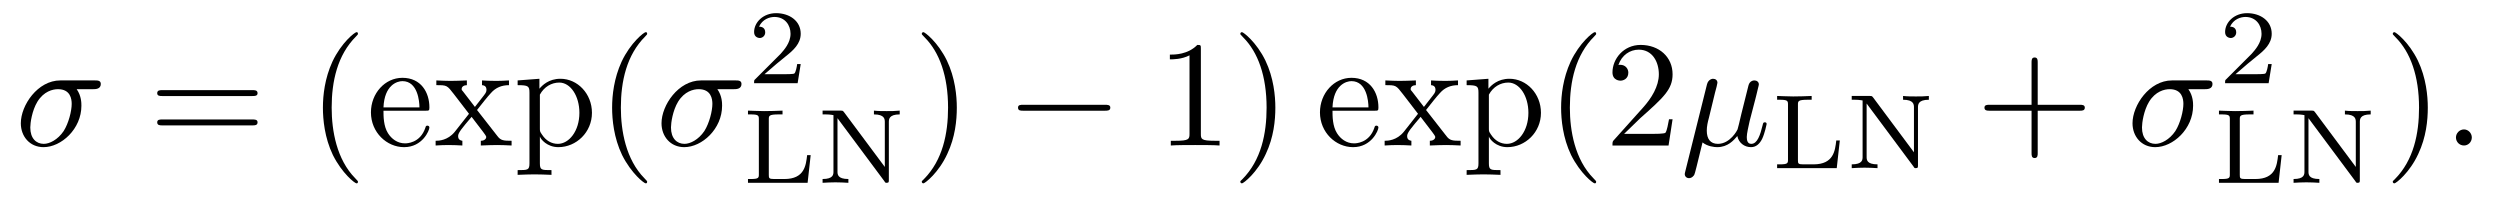
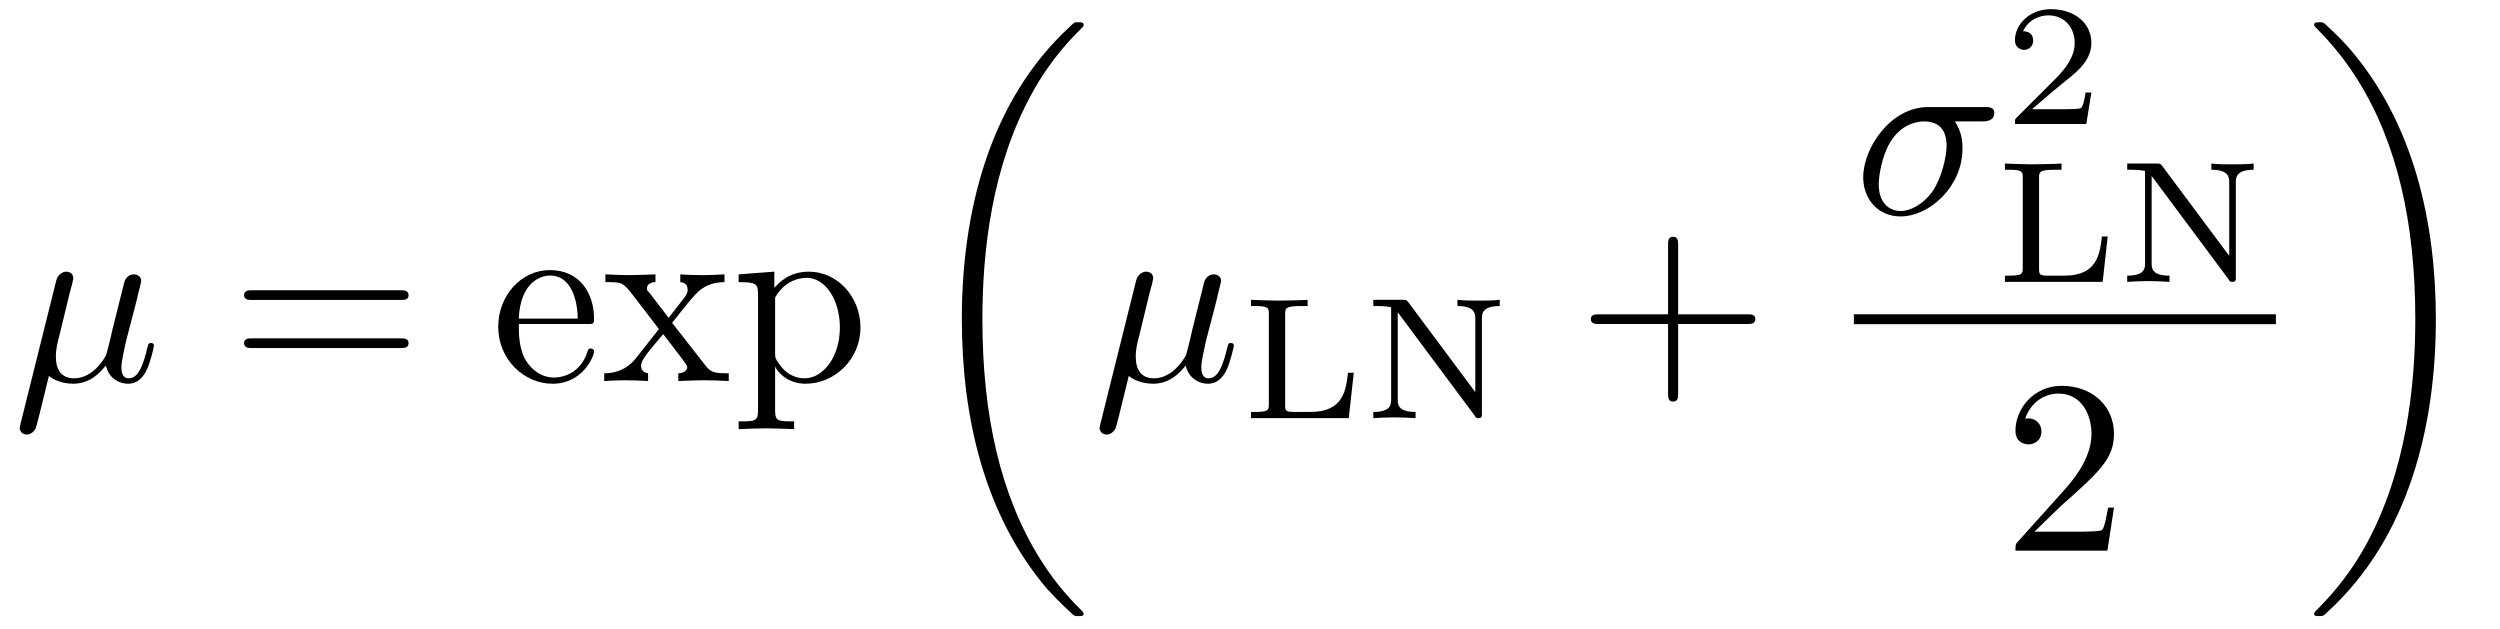
- <svg xmlns="http://www.w3.org/2000/svg" xmlns:xlink="http://www.w3.org/1999/xlink" viewBox="0 0 165.068 13.098" version="1.2">
+ <svg xmlns="http://www.w3.org/2000/svg" xmlns:xlink="http://www.w3.org/1999/xlink" viewBox="0 0 100.708 25.314" version="1.2">
  <defs>
    <g>
      <symbol overflow="visible" id="glyph0-0">
        <path style="stroke:none;" d="" />
      </symbol>
      <symbol overflow="visible" id="glyph0-1">
-         <path style="stroke:none;" d="M 5.156 -3.719 C 5.297 -3.719 5.656 -3.719 5.656 -4.062 C 5.656 -4.297 5.438 -4.297 5.266 -4.297 L 2.984 -4.297 C 1.484 -4.297 0.375 -2.656 0.375 -1.469 C 0.375 -0.594 0.969 0.109 1.875 0.109 C 3.047 0.109 4.375 -1.094 4.375 -2.625 C 4.375 -2.797 4.375 -3.281 4.062 -3.719 Z M 1.891 -0.109 C 1.391 -0.109 1 -0.469 1 -1.188 C 1 -1.484 1.109 -2.297 1.469 -2.891 C 1.891 -3.578 2.484 -3.719 2.828 -3.719 C 3.656 -3.719 3.734 -3.062 3.734 -2.75 C 3.734 -2.281 3.531 -1.469 3.203 -0.953 C 2.812 -0.375 2.266 -0.109 1.891 -0.109 Z M 1.891 -0.109 " />
+         <path style="stroke:none;" d="M 2.297 -3.5 C 2.359 -3.703 2.453 -4.094 2.453 -4.141 C 2.453 -4.312 2.328 -4.406 2.156 -4.406 C 2.141 -4.406 1.859 -4.391 1.766 -4.047 L 0.328 1.719 C 0.297 1.844 0.297 1.859 0.297 1.891 C 0.297 2.031 0.406 2.156 0.578 2.156 C 0.781 2.156 0.906 1.969 0.922 1.938 C 0.969 1.859 1.094 1.328 1.469 -0.203 C 1.797 0.062 2.25 0.109 2.438 0.109 C 3.141 0.109 3.531 -0.344 3.766 -0.625 C 3.859 -0.172 4.234 0.109 4.672 0.109 C 5.016 0.109 5.25 -0.125 5.406 -0.438 C 5.578 -0.797 5.703 -1.406 5.703 -1.422 C 5.703 -1.531 5.609 -1.531 5.578 -1.531 C 5.484 -1.531 5.469 -1.484 5.438 -1.344 C 5.281 -0.703 5.094 -0.109 4.688 -0.109 C 4.422 -0.109 4.391 -0.375 4.391 -0.562 C 4.391 -0.781 4.5 -1.25 4.578 -1.609 L 4.859 -2.688 C 4.891 -2.828 5 -3.203 5.031 -3.359 C 5.078 -3.594 5.188 -3.969 5.188 -4.031 C 5.188 -4.203 5.047 -4.297 4.891 -4.297 C 4.844 -4.297 4.578 -4.281 4.5 -3.953 L 4.031 -2.078 C 3.922 -1.578 3.812 -1.172 3.781 -1.062 C 3.766 -1.016 3.297 -0.109 2.484 -0.109 C 1.984 -0.109 1.75 -0.438 1.75 -0.984 C 1.75 -1.266 1.812 -1.547 1.891 -1.828 Z M 2.297 -3.5 " />
      </symbol>
      <symbol overflow="visible" id="glyph0-2">
-         <path style="stroke:none;" d="M 2.297 -3.5 C 2.359 -3.703 2.453 -4.094 2.453 -4.141 C 2.453 -4.312 2.328 -4.406 2.156 -4.406 C 2.141 -4.406 1.859 -4.391 1.766 -4.047 L 0.328 1.719 C 0.297 1.844 0.297 1.859 0.297 1.891 C 0.297 2.031 0.406 2.156 0.578 2.156 C 0.781 2.156 0.906 1.969 0.922 1.938 C 0.969 1.859 1.094 1.328 1.469 -0.203 C 1.797 0.062 2.25 0.109 2.438 0.109 C 3.141 0.109 3.531 -0.344 3.766 -0.625 C 3.859 -0.172 4.234 0.109 4.672 0.109 C 5.016 0.109 5.25 -0.125 5.406 -0.438 C 5.578 -0.797 5.703 -1.406 5.703 -1.422 C 5.703 -1.531 5.609 -1.531 5.578 -1.531 C 5.484 -1.531 5.469 -1.484 5.438 -1.344 C 5.281 -0.703 5.094 -0.109 4.688 -0.109 C 4.422 -0.109 4.391 -0.375 4.391 -0.562 C 4.391 -0.781 4.5 -1.25 4.578 -1.609 L 4.859 -2.688 C 4.891 -2.828 5 -3.203 5.031 -3.359 C 5.078 -3.594 5.188 -3.969 5.188 -4.031 C 5.188 -4.203 5.047 -4.297 4.891 -4.297 C 4.844 -4.297 4.578 -4.281 4.5 -3.953 L 4.031 -2.078 C 3.922 -1.578 3.812 -1.172 3.781 -1.062 C 3.766 -1.016 3.297 -0.109 2.484 -0.109 C 1.984 -0.109 1.75 -0.438 1.75 -0.984 C 1.75 -1.266 1.812 -1.547 1.891 -1.828 Z M 2.297 -3.5 " />
-       </symbol>
-       <symbol overflow="visible" id="glyph0-3">
-         <path style="stroke:none;" d="M 1.906 -0.531 C 1.906 -0.812 1.672 -1.062 1.391 -1.062 C 1.094 -1.062 0.859 -0.812 0.859 -0.531 C 0.859 -0.234 1.094 0 1.391 0 C 1.672 0 1.906 -0.234 1.906 -0.531 Z M 1.906 -0.531 " />
+         <path style="stroke:none;" d="M 5.156 -3.719 C 5.297 -3.719 5.656 -3.719 5.656 -4.062 C 5.656 -4.297 5.438 -4.297 5.266 -4.297 L 2.984 -4.297 C 1.484 -4.297 0.375 -2.656 0.375 -1.469 C 0.375 -0.594 0.969 0.109 1.875 0.109 C 3.047 0.109 4.375 -1.094 4.375 -2.625 C 4.375 -2.797 4.375 -3.281 4.062 -3.719 Z M 1.891 -0.109 C 1.391 -0.109 1 -0.469 1 -1.188 C 1 -1.484 1.109 -2.297 1.469 -2.891 C 1.891 -3.578 2.484 -3.719 2.828 -3.719 C 3.656 -3.719 3.734 -3.062 3.734 -2.75 C 3.734 -2.281 3.531 -1.469 3.203 -0.953 C 2.812 -0.375 2.266 -0.109 1.891 -0.109 Z M 1.891 -0.109 " />
      </symbol>
      <symbol overflow="visible" id="glyph1-0">
        <path style="stroke:none;" d="" />
      </symbol>
      <symbol overflow="visible" id="glyph1-1">
        <path style="stroke:none;" d="M 6.844 -3.266 C 7 -3.266 7.188 -3.266 7.188 -3.453 C 7.188 -3.656 7 -3.656 6.859 -3.656 L 0.891 -3.656 C 0.75 -3.656 0.562 -3.656 0.562 -3.453 C 0.562 -3.266 0.75 -3.266 0.891 -3.266 Z M 6.859 -1.328 C 7 -1.328 7.188 -1.328 7.188 -1.531 C 7.188 -1.719 7 -1.719 6.844 -1.719 L 0.891 -1.719 C 0.75 -1.719 0.562 -1.719 0.562 -1.531 C 0.562 -1.328 0.75 -1.328 0.891 -1.328 Z M 6.859 -1.328 " />
      </symbol>
      <symbol overflow="visible" id="glyph1-2">
-         <path style="stroke:none;" d="M 3.297 2.391 C 3.297 2.359 3.297 2.344 3.125 2.172 C 1.891 0.922 1.562 -0.969 1.562 -2.5 C 1.562 -4.234 1.938 -5.969 3.172 -7.203 C 3.297 -7.328 3.297 -7.344 3.297 -7.375 C 3.297 -7.453 3.266 -7.484 3.203 -7.484 C 3.094 -7.484 2.203 -6.797 1.609 -5.531 C 1.109 -4.438 0.984 -3.328 0.984 -2.5 C 0.984 -1.719 1.094 -0.516 1.641 0.625 C 2.25 1.844 3.094 2.5 3.203 2.5 C 3.266 2.5 3.297 2.469 3.297 2.391 Z M 3.297 2.391 " />
+         <path style="stroke:none;" d="M 1.109 -2.516 C 1.172 -4 2.016 -4.25 2.359 -4.25 C 3.375 -4.25 3.484 -2.906 3.484 -2.516 Z M 1.109 -2.297 L 3.891 -2.297 C 4.109 -2.297 4.141 -2.297 4.141 -2.516 C 4.141 -3.5 3.594 -4.469 2.359 -4.469 C 1.203 -4.469 0.281 -3.438 0.281 -2.188 C 0.281 -0.859 1.328 0.109 2.469 0.109 C 3.688 0.109 4.141 -1 4.141 -1.188 C 4.141 -1.281 4.062 -1.312 4 -1.312 C 3.922 -1.312 3.891 -1.25 3.875 -1.172 C 3.531 -0.141 2.625 -0.141 2.531 -0.141 C 2.031 -0.141 1.641 -0.438 1.406 -0.812 C 1.109 -1.281 1.109 -1.938 1.109 -2.297 Z M 1.109 -2.297 " />
      </symbol>
      <symbol overflow="visible" id="glyph1-3">
-         <path style="stroke:none;" d="M 1.109 -2.516 C 1.172 -4 2.016 -4.25 2.359 -4.25 C 3.375 -4.25 3.484 -2.906 3.484 -2.516 Z M 1.109 -2.297 L 3.891 -2.297 C 4.109 -2.297 4.141 -2.297 4.141 -2.516 C 4.141 -3.5 3.594 -4.469 2.359 -4.469 C 1.203 -4.469 0.281 -3.438 0.281 -2.188 C 0.281 -0.859 1.328 0.109 2.469 0.109 C 3.688 0.109 4.141 -1 4.141 -1.188 C 4.141 -1.281 4.062 -1.312 4 -1.312 C 3.922 -1.312 3.891 -1.25 3.875 -1.172 C 3.531 -0.141 2.625 -0.141 2.531 -0.141 C 2.031 -0.141 1.641 -0.438 1.406 -0.812 C 1.109 -1.281 1.109 -1.938 1.109 -2.297 Z M 1.109 -2.297 " />
+         <path style="stroke:none;" d="M 2.859 -2.344 C 3.156 -2.719 3.531 -3.203 3.781 -3.469 C 4.094 -3.828 4.5 -3.984 4.969 -3.984 L 4.969 -4.297 C 4.703 -4.281 4.406 -4.266 4.141 -4.266 C 3.844 -4.266 3.312 -4.281 3.188 -4.297 L 3.188 -3.984 C 3.406 -3.969 3.484 -3.844 3.484 -3.672 C 3.484 -3.516 3.375 -3.391 3.328 -3.328 L 2.719 -2.547 L 1.938 -3.562 C 1.844 -3.656 1.844 -3.672 1.844 -3.734 C 1.844 -3.891 2 -3.984 2.188 -3.984 L 2.188 -4.297 C 1.938 -4.281 1.281 -4.266 1.109 -4.266 C 0.906 -4.266 0.438 -4.281 0.172 -4.297 L 0.172 -3.984 C 0.875 -3.984 0.875 -3.984 1.344 -3.375 L 2.328 -2.094 L 1.391 -0.906 C 0.922 -0.328 0.328 -0.312 0.125 -0.312 L 0.125 0 C 0.375 -0.016 0.688 -0.031 0.953 -0.031 C 1.234 -0.031 1.656 -0.016 1.891 0 L 1.891 -0.312 C 1.672 -0.344 1.609 -0.469 1.609 -0.625 C 1.609 -0.844 1.891 -1.172 2.5 -1.891 L 3.266 -0.891 C 3.344 -0.781 3.469 -0.625 3.469 -0.562 C 3.469 -0.469 3.375 -0.312 3.109 -0.312 L 3.109 0 C 3.406 -0.016 3.969 -0.031 4.188 -0.031 C 4.453 -0.031 4.844 -0.016 5.141 0 L 5.141 -0.312 C 4.609 -0.312 4.422 -0.328 4.203 -0.625 Z M 2.859 -2.344 " />
      </symbol>
      <symbol overflow="visible" id="glyph1-4">
-         <path style="stroke:none;" d="M 2.859 -2.344 C 3.156 -2.719 3.531 -3.203 3.781 -3.469 C 4.094 -3.828 4.5 -3.984 4.969 -3.984 L 4.969 -4.297 C 4.703 -4.281 4.406 -4.266 4.141 -4.266 C 3.844 -4.266 3.312 -4.281 3.188 -4.297 L 3.188 -3.984 C 3.406 -3.969 3.484 -3.844 3.484 -3.672 C 3.484 -3.516 3.375 -3.391 3.328 -3.328 L 2.719 -2.547 L 1.938 -3.562 C 1.844 -3.656 1.844 -3.672 1.844 -3.734 C 1.844 -3.891 2 -3.984 2.188 -3.984 L 2.188 -4.297 C 1.938 -4.281 1.281 -4.266 1.109 -4.266 C 0.906 -4.266 0.438 -4.281 0.172 -4.297 L 0.172 -3.984 C 0.875 -3.984 0.875 -3.984 1.344 -3.375 L 2.328 -2.094 L 1.391 -0.906 C 0.922 -0.328 0.328 -0.312 0.125 -0.312 L 0.125 0 C 0.375 -0.016 0.688 -0.031 0.953 -0.031 C 1.234 -0.031 1.656 -0.016 1.891 0 L 1.891 -0.312 C 1.672 -0.344 1.609 -0.469 1.609 -0.625 C 1.609 -0.844 1.891 -1.172 2.5 -1.891 L 3.266 -0.891 C 3.344 -0.781 3.469 -0.625 3.469 -0.562 C 3.469 -0.469 3.375 -0.312 3.109 -0.312 L 3.109 0 C 3.406 -0.016 3.969 -0.031 4.188 -0.031 C 4.453 -0.031 4.844 -0.016 5.141 0 L 5.141 -0.312 C 4.609 -0.312 4.422 -0.328 4.203 -0.625 Z M 2.859 -2.344 " />
+         <path style="stroke:none;" d="M 1.719 -3.75 L 1.719 -4.406 L 0.281 -4.297 L 0.281 -3.984 C 0.984 -3.984 1.062 -3.922 1.062 -3.484 L 1.062 1.172 C 1.062 1.625 0.953 1.625 0.281 1.625 L 0.281 1.938 C 0.625 1.922 1.141 1.906 1.391 1.906 C 1.672 1.906 2.172 1.922 2.516 1.938 L 2.516 1.625 C 1.859 1.625 1.75 1.625 1.75 1.172 L 1.75 -0.594 C 1.797 -0.422 2.219 0.109 2.969 0.109 C 4.156 0.109 5.188 -0.875 5.188 -2.156 C 5.188 -3.422 4.234 -4.406 3.109 -4.406 C 2.328 -4.406 1.906 -3.969 1.719 -3.75 Z M 1.75 -1.141 L 1.75 -3.359 C 2.031 -3.875 2.516 -4.156 3.031 -4.156 C 3.766 -4.156 4.359 -3.281 4.359 -2.156 C 4.359 -0.953 3.672 -0.109 2.938 -0.109 C 2.531 -0.109 2.156 -0.312 1.891 -0.719 C 1.75 -0.922 1.75 -0.938 1.75 -1.141 Z M 1.75 -1.141 " />
      </symbol>
      <symbol overflow="visible" id="glyph1-5">
-         <path style="stroke:none;" d="M 1.719 -3.75 L 1.719 -4.406 L 0.281 -4.297 L 0.281 -3.984 C 0.984 -3.984 1.062 -3.922 1.062 -3.484 L 1.062 1.172 C 1.062 1.625 0.953 1.625 0.281 1.625 L 0.281 1.938 C 0.625 1.922 1.141 1.906 1.391 1.906 C 1.672 1.906 2.172 1.922 2.516 1.938 L 2.516 1.625 C 1.859 1.625 1.75 1.625 1.75 1.172 L 1.75 -0.594 C 1.797 -0.422 2.219 0.109 2.969 0.109 C 4.156 0.109 5.188 -0.875 5.188 -2.156 C 5.188 -3.422 4.234 -4.406 3.109 -4.406 C 2.328 -4.406 1.906 -3.969 1.719 -3.75 Z M 1.75 -1.141 L 1.75 -3.359 C 2.031 -3.875 2.516 -4.156 3.031 -4.156 C 3.766 -4.156 4.359 -3.281 4.359 -2.156 C 4.359 -0.953 3.672 -0.109 2.938 -0.109 C 2.531 -0.109 2.156 -0.312 1.891 -0.719 C 1.75 -0.922 1.75 -0.938 1.75 -1.141 Z M 1.75 -1.141 " />
+         <path style="stroke:none;" d="M 4.078 -2.297 L 6.859 -2.297 C 7 -2.297 7.188 -2.297 7.188 -2.5 C 7.188 -2.688 7 -2.688 6.859 -2.688 L 4.078 -2.688 L 4.078 -5.484 C 4.078 -5.625 4.078 -5.812 3.875 -5.812 C 3.672 -5.812 3.672 -5.625 3.672 -5.484 L 3.672 -2.688 L 0.891 -2.688 C 0.75 -2.688 0.562 -2.688 0.562 -2.5 C 0.562 -2.297 0.75 -2.297 0.891 -2.297 L 3.672 -2.297 L 3.672 0.5 C 3.672 0.641 3.672 0.828 3.875 0.828 C 4.078 0.828 4.078 0.641 4.078 0.5 Z M 4.078 -2.297 " />
      </symbol>
      <symbol overflow="visible" id="glyph1-6">
-         <path style="stroke:none;" d="M 2.875 -2.5 C 2.875 -3.266 2.766 -4.469 2.219 -5.609 C 1.625 -6.828 0.766 -7.484 0.672 -7.484 C 0.609 -7.484 0.562 -7.438 0.562 -7.375 C 0.562 -7.344 0.562 -7.328 0.75 -7.141 C 1.734 -6.156 2.297 -4.578 2.297 -2.5 C 2.297 -0.781 1.938 0.969 0.703 2.219 C 0.562 2.344 0.562 2.359 0.562 2.391 C 0.562 2.453 0.609 2.5 0.672 2.5 C 0.766 2.5 1.672 1.812 2.25 0.547 C 2.766 -0.547 2.875 -1.656 2.875 -2.5 Z M 2.875 -2.5 " />
-       </symbol>
-       <symbol overflow="visible" id="glyph1-7">
-         <path style="stroke:none;" d="M 2.938 -6.375 C 2.938 -6.625 2.938 -6.641 2.703 -6.641 C 2.078 -6 1.203 -6 0.891 -6 L 0.891 -5.688 C 1.094 -5.688 1.672 -5.688 2.188 -5.953 L 2.188 -0.781 C 2.188 -0.422 2.156 -0.312 1.266 -0.312 L 0.953 -0.312 L 0.953 0 C 1.297 -0.031 2.156 -0.031 2.562 -0.031 C 2.953 -0.031 3.828 -0.031 4.172 0 L 4.172 -0.312 L 3.859 -0.312 C 2.953 -0.312 2.938 -0.422 2.938 -0.781 Z M 2.938 -6.375 " />
-       </symbol>
-       <symbol overflow="visible" id="glyph1-8">
        <path style="stroke:none;" d="M 1.266 -0.766 L 2.328 -1.797 C 3.875 -3.172 4.469 -3.703 4.469 -4.703 C 4.469 -5.844 3.578 -6.641 2.359 -6.641 C 1.234 -6.641 0.5 -5.719 0.5 -4.828 C 0.5 -4.281 1 -4.281 1.031 -4.281 C 1.203 -4.281 1.547 -4.391 1.547 -4.812 C 1.547 -5.062 1.359 -5.328 1.016 -5.328 C 0.938 -5.328 0.922 -5.328 0.891 -5.312 C 1.109 -5.969 1.656 -6.328 2.234 -6.328 C 3.141 -6.328 3.562 -5.516 3.562 -4.703 C 3.562 -3.906 3.078 -3.125 2.516 -2.5 L 0.609 -0.375 C 0.5 -0.266 0.5 -0.234 0.5 0 L 4.203 0 L 4.469 -1.734 L 4.234 -1.734 C 4.172 -1.438 4.109 -1 4 -0.844 C 3.938 -0.766 3.281 -0.766 3.062 -0.766 Z M 1.266 -0.766 " />
-       </symbol>
-       <symbol overflow="visible" id="glyph1-9">
-         <path style="stroke:none;" d="M 4.078 -2.297 L 6.859 -2.297 C 7 -2.297 7.188 -2.297 7.188 -2.5 C 7.188 -2.688 7 -2.688 6.859 -2.688 L 4.078 -2.688 L 4.078 -5.484 C 4.078 -5.625 4.078 -5.812 3.875 -5.812 C 3.672 -5.812 3.672 -5.625 3.672 -5.484 L 3.672 -2.688 L 0.891 -2.688 C 0.75 -2.688 0.562 -2.688 0.562 -2.5 C 0.562 -2.297 0.75 -2.297 0.891 -2.297 L 3.672 -2.297 L 3.672 0.5 C 3.672 0.641 3.672 0.828 3.875 0.828 C 4.078 0.828 4.078 0.641 4.078 0.5 Z M 4.078 -2.297 " />
      </symbol>
      <symbol overflow="visible" id="glyph2-0">
        <path style="stroke:none;" d="" />
      </symbol>
      <symbol overflow="visible" id="glyph2-1">
-         <path style="stroke:none;" d="M 3.516 -1.266 L 3.281 -1.266 C 3.266 -1.109 3.188 -0.703 3.094 -0.641 C 3.047 -0.594 2.516 -0.594 2.406 -0.594 L 1.125 -0.594 C 1.859 -1.234 2.109 -1.438 2.516 -1.766 C 3.031 -2.172 3.516 -2.609 3.516 -3.266 C 3.516 -4.109 2.781 -4.625 1.891 -4.625 C 1.031 -4.625 0.438 -4.016 0.438 -3.375 C 0.438 -3.031 0.734 -2.984 0.812 -2.984 C 0.969 -2.984 1.172 -3.109 1.172 -3.359 C 1.172 -3.484 1.125 -3.734 0.766 -3.734 C 0.984 -4.219 1.453 -4.375 1.781 -4.375 C 2.484 -4.375 2.844 -3.828 2.844 -3.266 C 2.844 -2.656 2.406 -2.188 2.188 -1.938 L 0.516 -0.266 C 0.438 -0.203 0.438 -0.188 0.438 0 L 3.312 0 Z M 3.516 -1.266 " />
+         <path style="stroke:none;" d="M 6.984 23.422 C 6.984 23.375 6.953 23.359 6.938 23.328 C 6.562 22.953 5.906 22.297 5.234 21.219 C 3.625 18.641 2.906 15.406 2.906 11.562 C 2.906 8.875 3.266 5.422 4.906 2.453 C 5.688 1.031 6.516 0.219 6.953 -0.219 C 6.984 -0.25 6.984 -0.266 6.984 -0.297 C 6.984 -0.406 6.906 -0.406 6.766 -0.406 C 6.625 -0.406 6.609 -0.406 6.453 -0.25 C 3.125 2.797 2.078 7.359 2.078 11.547 C 2.078 15.469 2.969 19.422 5.5 22.406 C 5.703 22.625 6.078 23.031 6.484 23.391 C 6.609 23.516 6.625 23.516 6.766 23.516 C 6.906 23.516 6.984 23.516 6.984 23.422 Z M 6.984 23.422 " />
      </symbol>
      <symbol overflow="visible" id="glyph2-2">
-         <path style="stroke:none;" d="M 4.531 -1.828 L 4.297 -1.828 C 4.219 -1.156 4.125 -0.25 2.797 -0.25 L 2.109 -0.25 C 1.781 -0.25 1.766 -0.312 1.766 -0.516 L 1.766 -4.188 C 1.766 -4.422 1.766 -4.516 2.422 -4.516 L 2.672 -4.516 L 2.672 -4.766 C 2.516 -4.75 1.625 -4.734 1.453 -4.734 C 1.188 -4.734 0.391 -4.766 0.391 -4.766 L 0.391 -4.516 L 0.562 -4.516 C 1.094 -4.516 1.109 -4.438 1.109 -4.188 L 1.109 -0.562 C 1.109 -0.328 1.094 -0.25 0.562 -0.25 L 0.391 -0.25 L 0.391 0 L 4.328 0 Z M 4.531 -1.828 " />
-       </symbol>
-       <symbol overflow="visible" id="glyph2-3">
-         <path style="stroke:none;" d="M 1.812 -4.656 C 1.734 -4.75 1.734 -4.766 1.594 -4.766 L 0.391 -4.766 L 0.391 -4.516 L 0.594 -4.516 C 0.906 -4.516 1.078 -4.469 1.109 -4.469 L 1.109 -0.75 C 1.109 -0.562 1.109 -0.25 0.391 -0.25 L 0.391 0 C 0.672 -0.016 0.953 -0.031 1.234 -0.031 C 1.531 -0.031 1.812 -0.016 2.094 0 L 2.094 -0.25 C 1.375 -0.25 1.375 -0.562 1.375 -0.75 L 1.375 -4.266 L 4.469 -0.109 C 4.531 0 4.547 0 4.625 0 C 4.766 0 4.766 -0.062 4.766 -0.188 L 4.766 -4 C 4.766 -4.188 4.766 -4.516 5.484 -4.516 L 5.484 -4.766 C 5.188 -4.734 4.906 -4.734 4.625 -4.734 C 4.344 -4.734 4.062 -4.734 3.781 -4.766 L 3.781 -4.516 C 4.5 -4.516 4.5 -4.188 4.5 -4 L 4.5 -1.047 Z M 1.812 -4.656 " />
+         <path style="stroke:none;" d="M 5.25 11.562 C 5.25 7.641 4.359 3.703 1.828 0.719 C 1.625 0.484 1.25 0.078 0.844 -0.281 C 0.719 -0.406 0.703 -0.406 0.562 -0.406 C 0.438 -0.406 0.344 -0.406 0.344 -0.297 C 0.344 -0.266 0.391 -0.219 0.406 -0.203 C 0.75 0.156 1.422 0.828 2.094 1.906 C 3.703 4.469 4.422 7.719 4.422 11.547 C 4.422 14.234 4.062 17.688 2.422 20.672 C 1.641 22.078 0.812 22.906 0.391 23.328 C 0.375 23.359 0.344 23.391 0.344 23.422 C 0.344 23.516 0.438 23.516 0.562 23.516 C 0.703 23.516 0.719 23.516 0.875 23.359 C 4.203 20.328 5.25 15.766 5.25 11.562 Z M 5.25 11.562 " />
      </symbol>
      <symbol overflow="visible" id="glyph3-0">
        <path style="stroke:none;" d="" />
      </symbol>
      <symbol overflow="visible" id="glyph3-1">
-         <path style="stroke:none;" d="M 6.562 -2.297 C 6.734 -2.297 6.922 -2.297 6.922 -2.5 C 6.922 -2.688 6.734 -2.688 6.562 -2.688 L 1.172 -2.688 C 1 -2.688 0.828 -2.688 0.828 -2.5 C 0.828 -2.297 1 -2.297 1.172 -2.297 Z M 6.562 -2.297 " />
+         <path style="stroke:none;" d="M 4.531 -1.828 L 4.297 -1.828 C 4.219 -1.156 4.125 -0.25 2.797 -0.25 L 2.109 -0.25 C 1.781 -0.25 1.766 -0.312 1.766 -0.516 L 1.766 -4.188 C 1.766 -4.422 1.766 -4.516 2.422 -4.516 L 2.672 -4.516 L 2.672 -4.766 C 2.516 -4.75 1.625 -4.734 1.453 -4.734 C 1.188 -4.734 0.391 -4.766 0.391 -4.766 L 0.391 -4.516 L 0.562 -4.516 C 1.094 -4.516 1.109 -4.438 1.109 -4.188 L 1.109 -0.562 C 1.109 -0.328 1.094 -0.25 0.562 -0.25 L 0.391 -0.25 L 0.391 0 L 4.328 0 Z M 4.531 -1.828 " />
+       </symbol>
+       <symbol overflow="visible" id="glyph3-2">
+         <path style="stroke:none;" d="M 1.812 -4.656 C 1.734 -4.75 1.734 -4.766 1.594 -4.766 L 0.391 -4.766 L 0.391 -4.516 L 0.594 -4.516 C 0.906 -4.516 1.078 -4.469 1.109 -4.469 L 1.109 -0.75 C 1.109 -0.562 1.109 -0.25 0.391 -0.25 L 0.391 0 C 0.672 -0.016 0.953 -0.031 1.234 -0.031 C 1.531 -0.031 1.812 -0.016 2.094 0 L 2.094 -0.25 C 1.375 -0.25 1.375 -0.562 1.375 -0.75 L 1.375 -4.266 L 4.469 -0.109 C 4.531 0 4.547 0 4.625 0 C 4.766 0 4.766 -0.062 4.766 -0.188 L 4.766 -4 C 4.766 -4.188 4.766 -4.516 5.484 -4.516 L 5.484 -4.766 C 5.188 -4.734 4.906 -4.734 4.625 -4.734 C 4.344 -4.734 4.062 -4.734 3.781 -4.766 L 3.781 -4.516 C 4.5 -4.516 4.5 -4.188 4.5 -4 L 4.5 -1.047 Z M 1.812 -4.656 " />
+       </symbol>
+       <symbol overflow="visible" id="glyph3-3">
+         <path style="stroke:none;" d="M 3.516 -1.266 L 3.281 -1.266 C 3.266 -1.109 3.188 -0.703 3.094 -0.641 C 3.047 -0.594 2.516 -0.594 2.406 -0.594 L 1.125 -0.594 C 1.859 -1.234 2.109 -1.438 2.516 -1.766 C 3.031 -2.172 3.516 -2.609 3.516 -3.266 C 3.516 -4.109 2.781 -4.625 1.891 -4.625 C 1.031 -4.625 0.438 -4.016 0.438 -3.375 C 0.438 -3.031 0.734 -2.984 0.812 -2.984 C 0.969 -2.984 1.172 -3.109 1.172 -3.359 C 1.172 -3.484 1.125 -3.734 0.766 -3.734 C 0.984 -4.219 1.453 -4.375 1.781 -4.375 C 2.484 -4.375 2.844 -3.828 2.844 -3.266 C 2.844 -2.656 2.406 -2.188 2.188 -1.938 L 0.516 -0.266 C 0.438 -0.203 0.438 -0.188 0.438 0 L 3.312 0 Z M 3.516 -1.266 " />
      </symbol>
    </g>
  </defs>
  <g id="surface1">
    <g style="fill:rgb(0%,0%,0%);fill-opacity:1;">
-       <use xlink:href="#glyph0-1" x="1" y="9.607" />
+       <use xlink:href="#glyph0-1" x="0.5" y="15.349" />
    </g>
    <g style="fill:rgb(0%,0%,0%);fill-opacity:1;">
-       <use xlink:href="#glyph1-1" x="9.818" y="9.607" />
+       <use xlink:href="#glyph1-1" x="9.27" y="15.349" />
    </g>
    <g style="fill:rgb(0%,0%,0%);fill-opacity:1;">
-       <use xlink:href="#glyph1-2" x="20.337" y="9.607" />
-       <use xlink:href="#glyph1-3" x="24.211" y="9.607" />
-       <use xlink:href="#glyph1-4" x="28.638" y="9.607" />
-       <use xlink:href="#glyph1-5" x="33.897" y="9.607" />
-       <use xlink:href="#glyph1-2" x="39.432" y="9.607" />
+       <use xlink:href="#glyph1-2" x="19.789" y="15.349" />
+       <use xlink:href="#glyph1-3" x="24.216" y="15.349" />
+       <use xlink:href="#glyph1-4" x="29.474" y="15.349" />
    </g>
    <g style="fill:rgb(0%,0%,0%);fill-opacity:1;">
-       <use xlink:href="#glyph0-1" x="43.303" y="9.607" />
+       <use xlink:href="#glyph2-1" x="36.668" y="1.302" />
    </g>
    <g style="fill:rgb(0%,0%,0%);fill-opacity:1;">
-       <use xlink:href="#glyph2-1" x="49.353" y="5.494" />
+       <use xlink:href="#glyph0-1" x="44.001" y="15.349" />
    </g>
    <g style="fill:rgb(0%,0%,0%);fill-opacity:1;">
-       <use xlink:href="#glyph2-2" x="48.996" y="12.07" />
-       <use xlink:href="#glyph2-3" x="53.922" y="12.07" />
+       <use xlink:href="#glyph3-1" x="50.004" y="16.844" />
+       <use xlink:href="#glyph3-2" x="54.93" y="16.844" />
    </g>
    <g style="fill:rgb(0%,0%,0%);fill-opacity:1;">
-       <use xlink:href="#glyph1-6" x="60.301" y="9.607" />
+       <use xlink:href="#glyph1-5" x="63.523" y="15.349" />
    </g>
    <g style="fill:rgb(0%,0%,0%);fill-opacity:1;">
-       <use xlink:href="#glyph3-1" x="66.389" y="9.607" />
+       <use xlink:href="#glyph0-2" x="74.681" y="8.61" />
    </g>
    <g style="fill:rgb(0%,0%,0%);fill-opacity:1;">
-       <use xlink:href="#glyph1-7" x="76.352" y="9.607" />
-       <use xlink:href="#glyph1-6" x="81.333" y="9.607" />
+       <use xlink:href="#glyph3-3" x="80.731" y="4.994" />
    </g>
    <g style="fill:rgb(0%,0%,0%);fill-opacity:1;">
-       <use xlink:href="#glyph1-3" x="86.872" y="9.607" />
-       <use xlink:href="#glyph1-4" x="91.299" y="9.607" />
-       <use xlink:href="#glyph1-5" x="96.557" y="9.607" />
-       <use xlink:href="#glyph1-2" x="102.092" y="9.607" />
-       <use xlink:href="#glyph1-8" x="105.967" y="9.607" />
+       <use xlink:href="#glyph3-1" x="80.374" y="11.354" />
+       <use xlink:href="#glyph3-2" x="85.3" y="11.354" />
+     </g>
+     <path style="fill:none;stroke-width:0.398;stroke-linecap:butt;stroke-linejoin:miter;stroke:rgb(0%,0%,0%);stroke-opacity:1;stroke-miterlimit:10;" d="M -0.001 -0 L 16.999 -0 " transform="matrix(1,0,0,-1,74.681,12.859)" />
+     <g style="fill:rgb(0%,0%,0%);fill-opacity:1;">
+       <use xlink:href="#glyph1-6" x="80.689" y="22.183" />
    </g>
    <g style="fill:rgb(0%,0%,0%);fill-opacity:1;">
-       <use xlink:href="#glyph0-2" x="110.944" y="9.607" />
-     </g>
-     <g style="fill:rgb(0%,0%,0%);fill-opacity:1;">
-       <use xlink:href="#glyph2-2" x="116.947" y="11.102" />
-       <use xlink:href="#glyph2-3" x="121.873" y="11.102" />
-     </g>
-     <g style="fill:rgb(0%,0%,0%);fill-opacity:1;">
-       <use xlink:href="#glyph1-9" x="130.466" y="9.607" />
-     </g>
-     <g style="fill:rgb(0%,0%,0%);fill-opacity:1;">
-       <use xlink:href="#glyph0-1" x="140.429" y="9.607" />
-     </g>
-     <g style="fill:rgb(0%,0%,0%);fill-opacity:1;">
-       <use xlink:href="#glyph2-1" x="146.479" y="5.494" />
-     </g>
-     <g style="fill:rgb(0%,0%,0%);fill-opacity:1;">
-       <use xlink:href="#glyph2-2" x="146.121" y="12.07" />
-       <use xlink:href="#glyph2-3" x="151.047" y="12.07" />
-     </g>
-     <g style="fill:rgb(0%,0%,0%);fill-opacity:1;">
-       <use xlink:href="#glyph1-6" x="157.426" y="9.607" />
-     </g>
-     <g style="fill:rgb(0%,0%,0%);fill-opacity:1;">
-       <use xlink:href="#glyph0-3" x="161.301" y="9.607" />
+       <use xlink:href="#glyph2-2" x="92.874" y="1.302" />
    </g>
  </g>
</svg>
